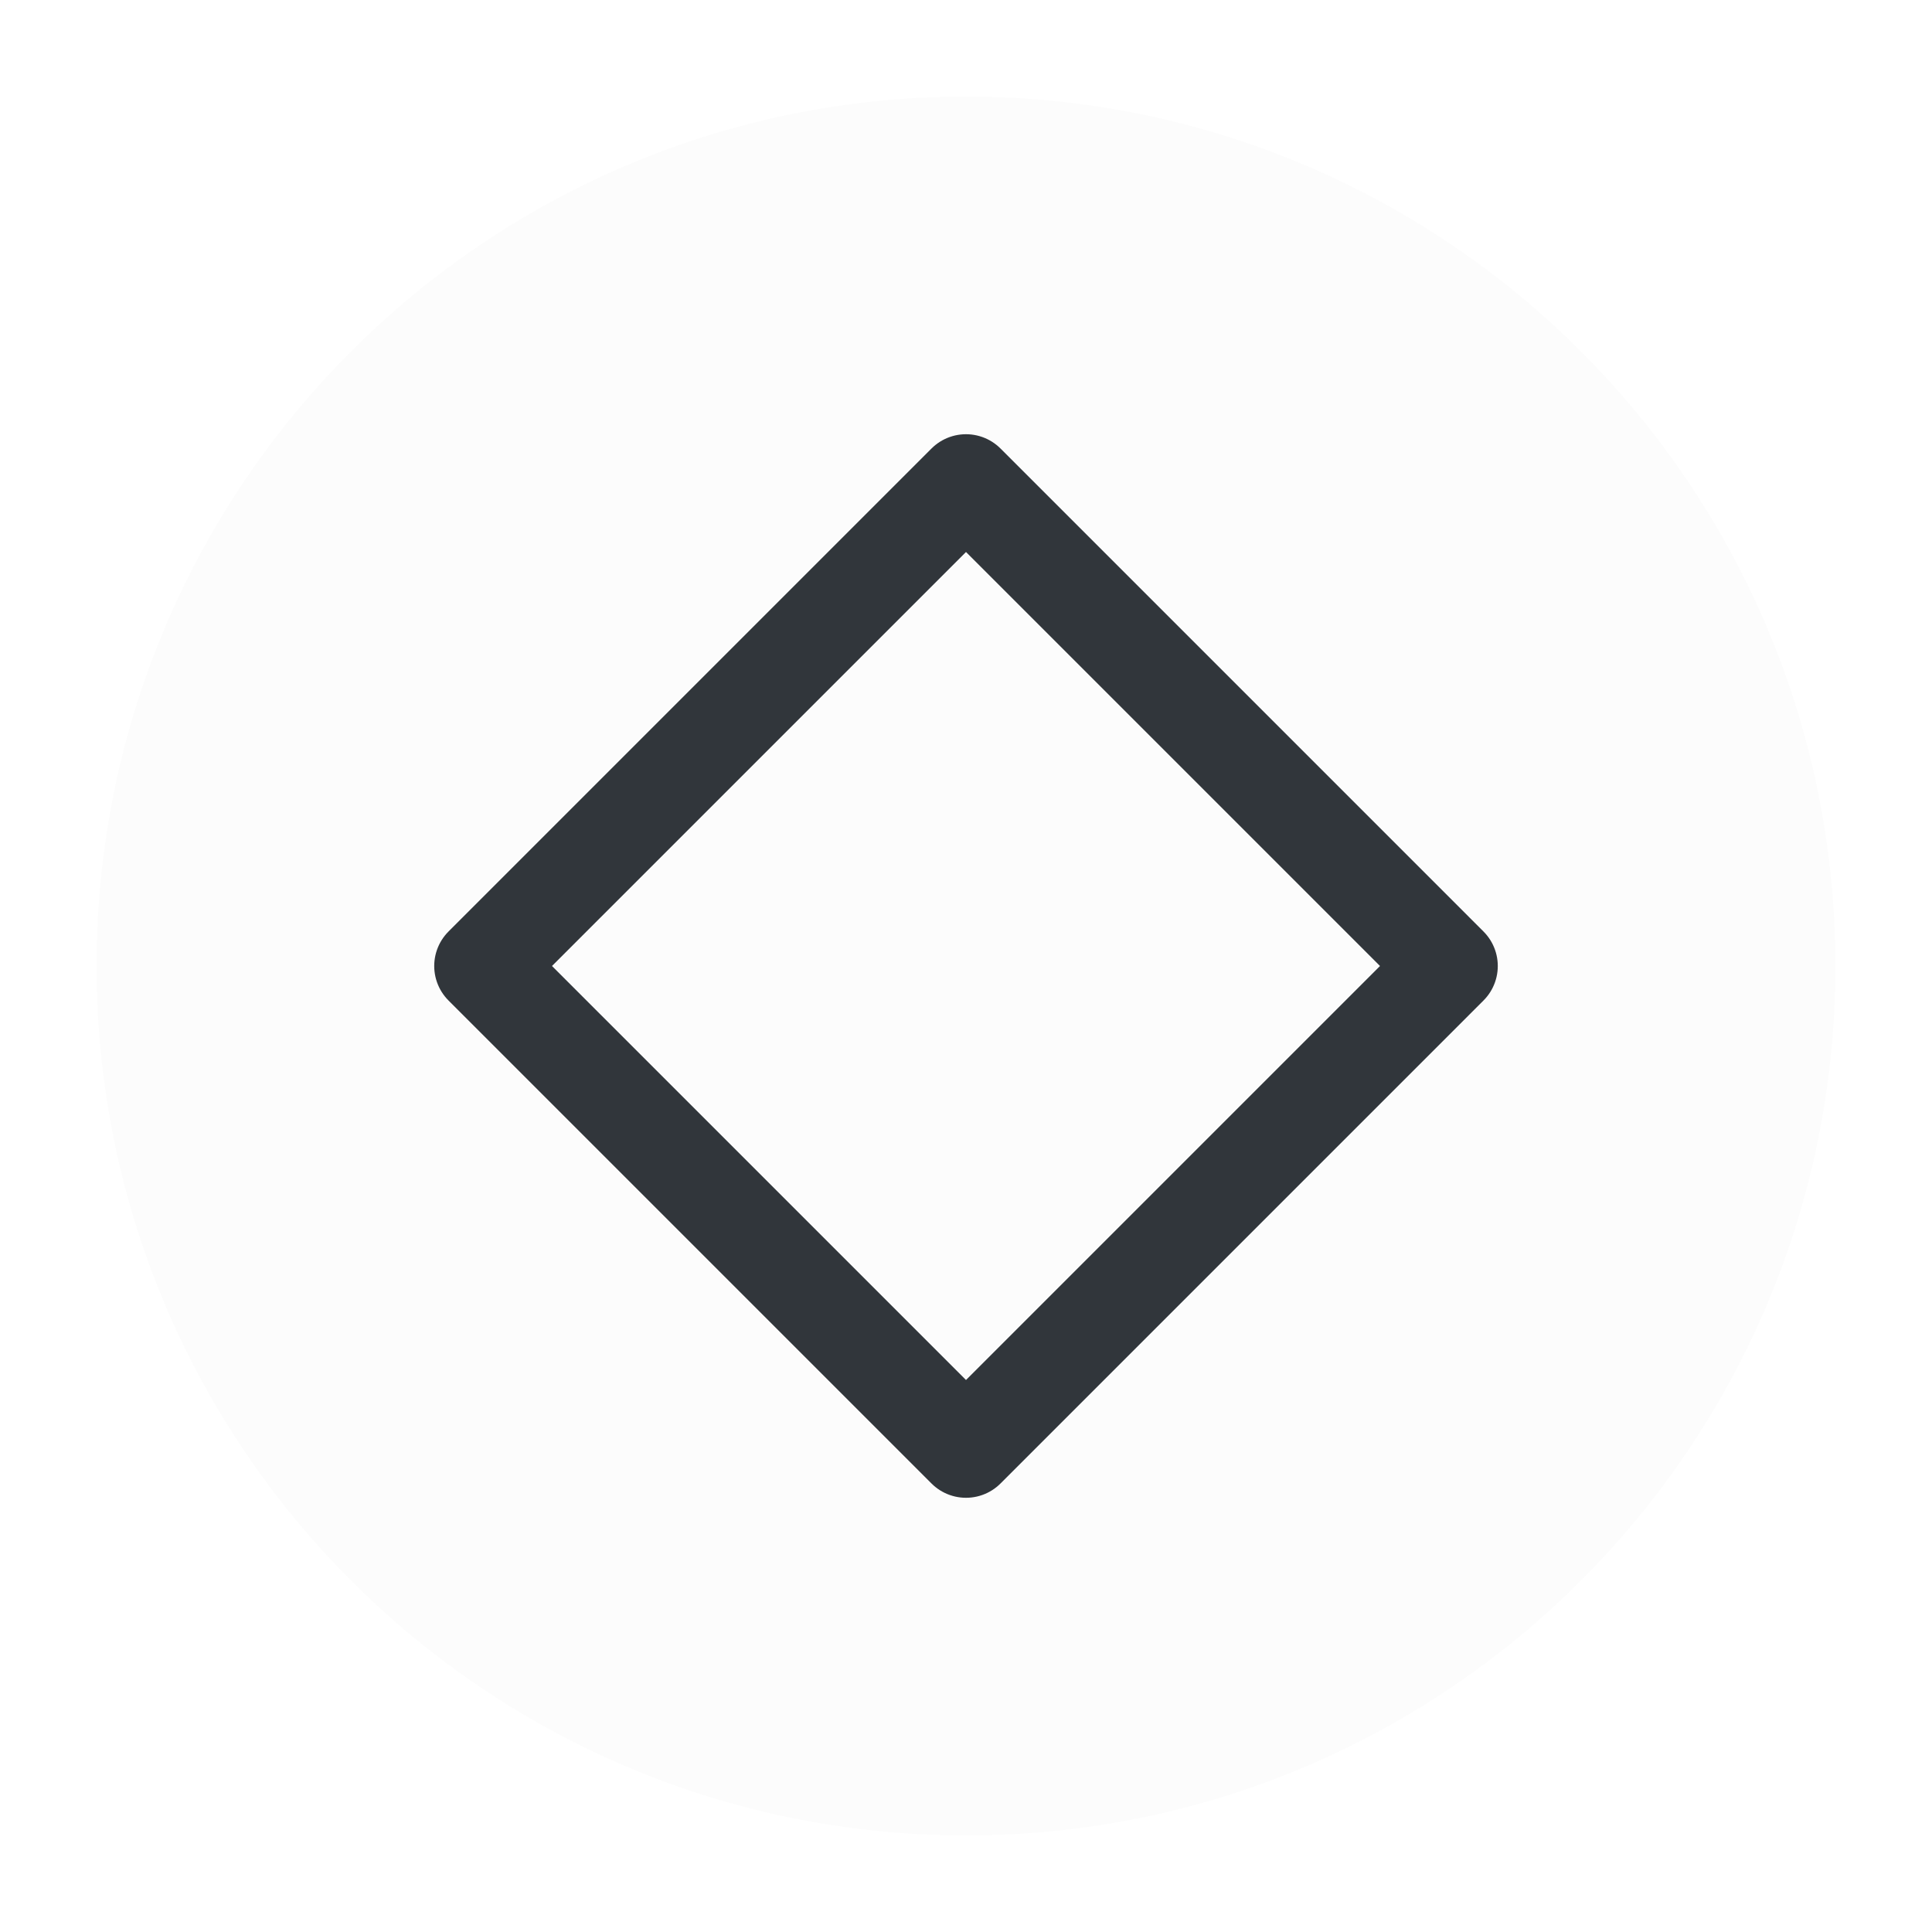
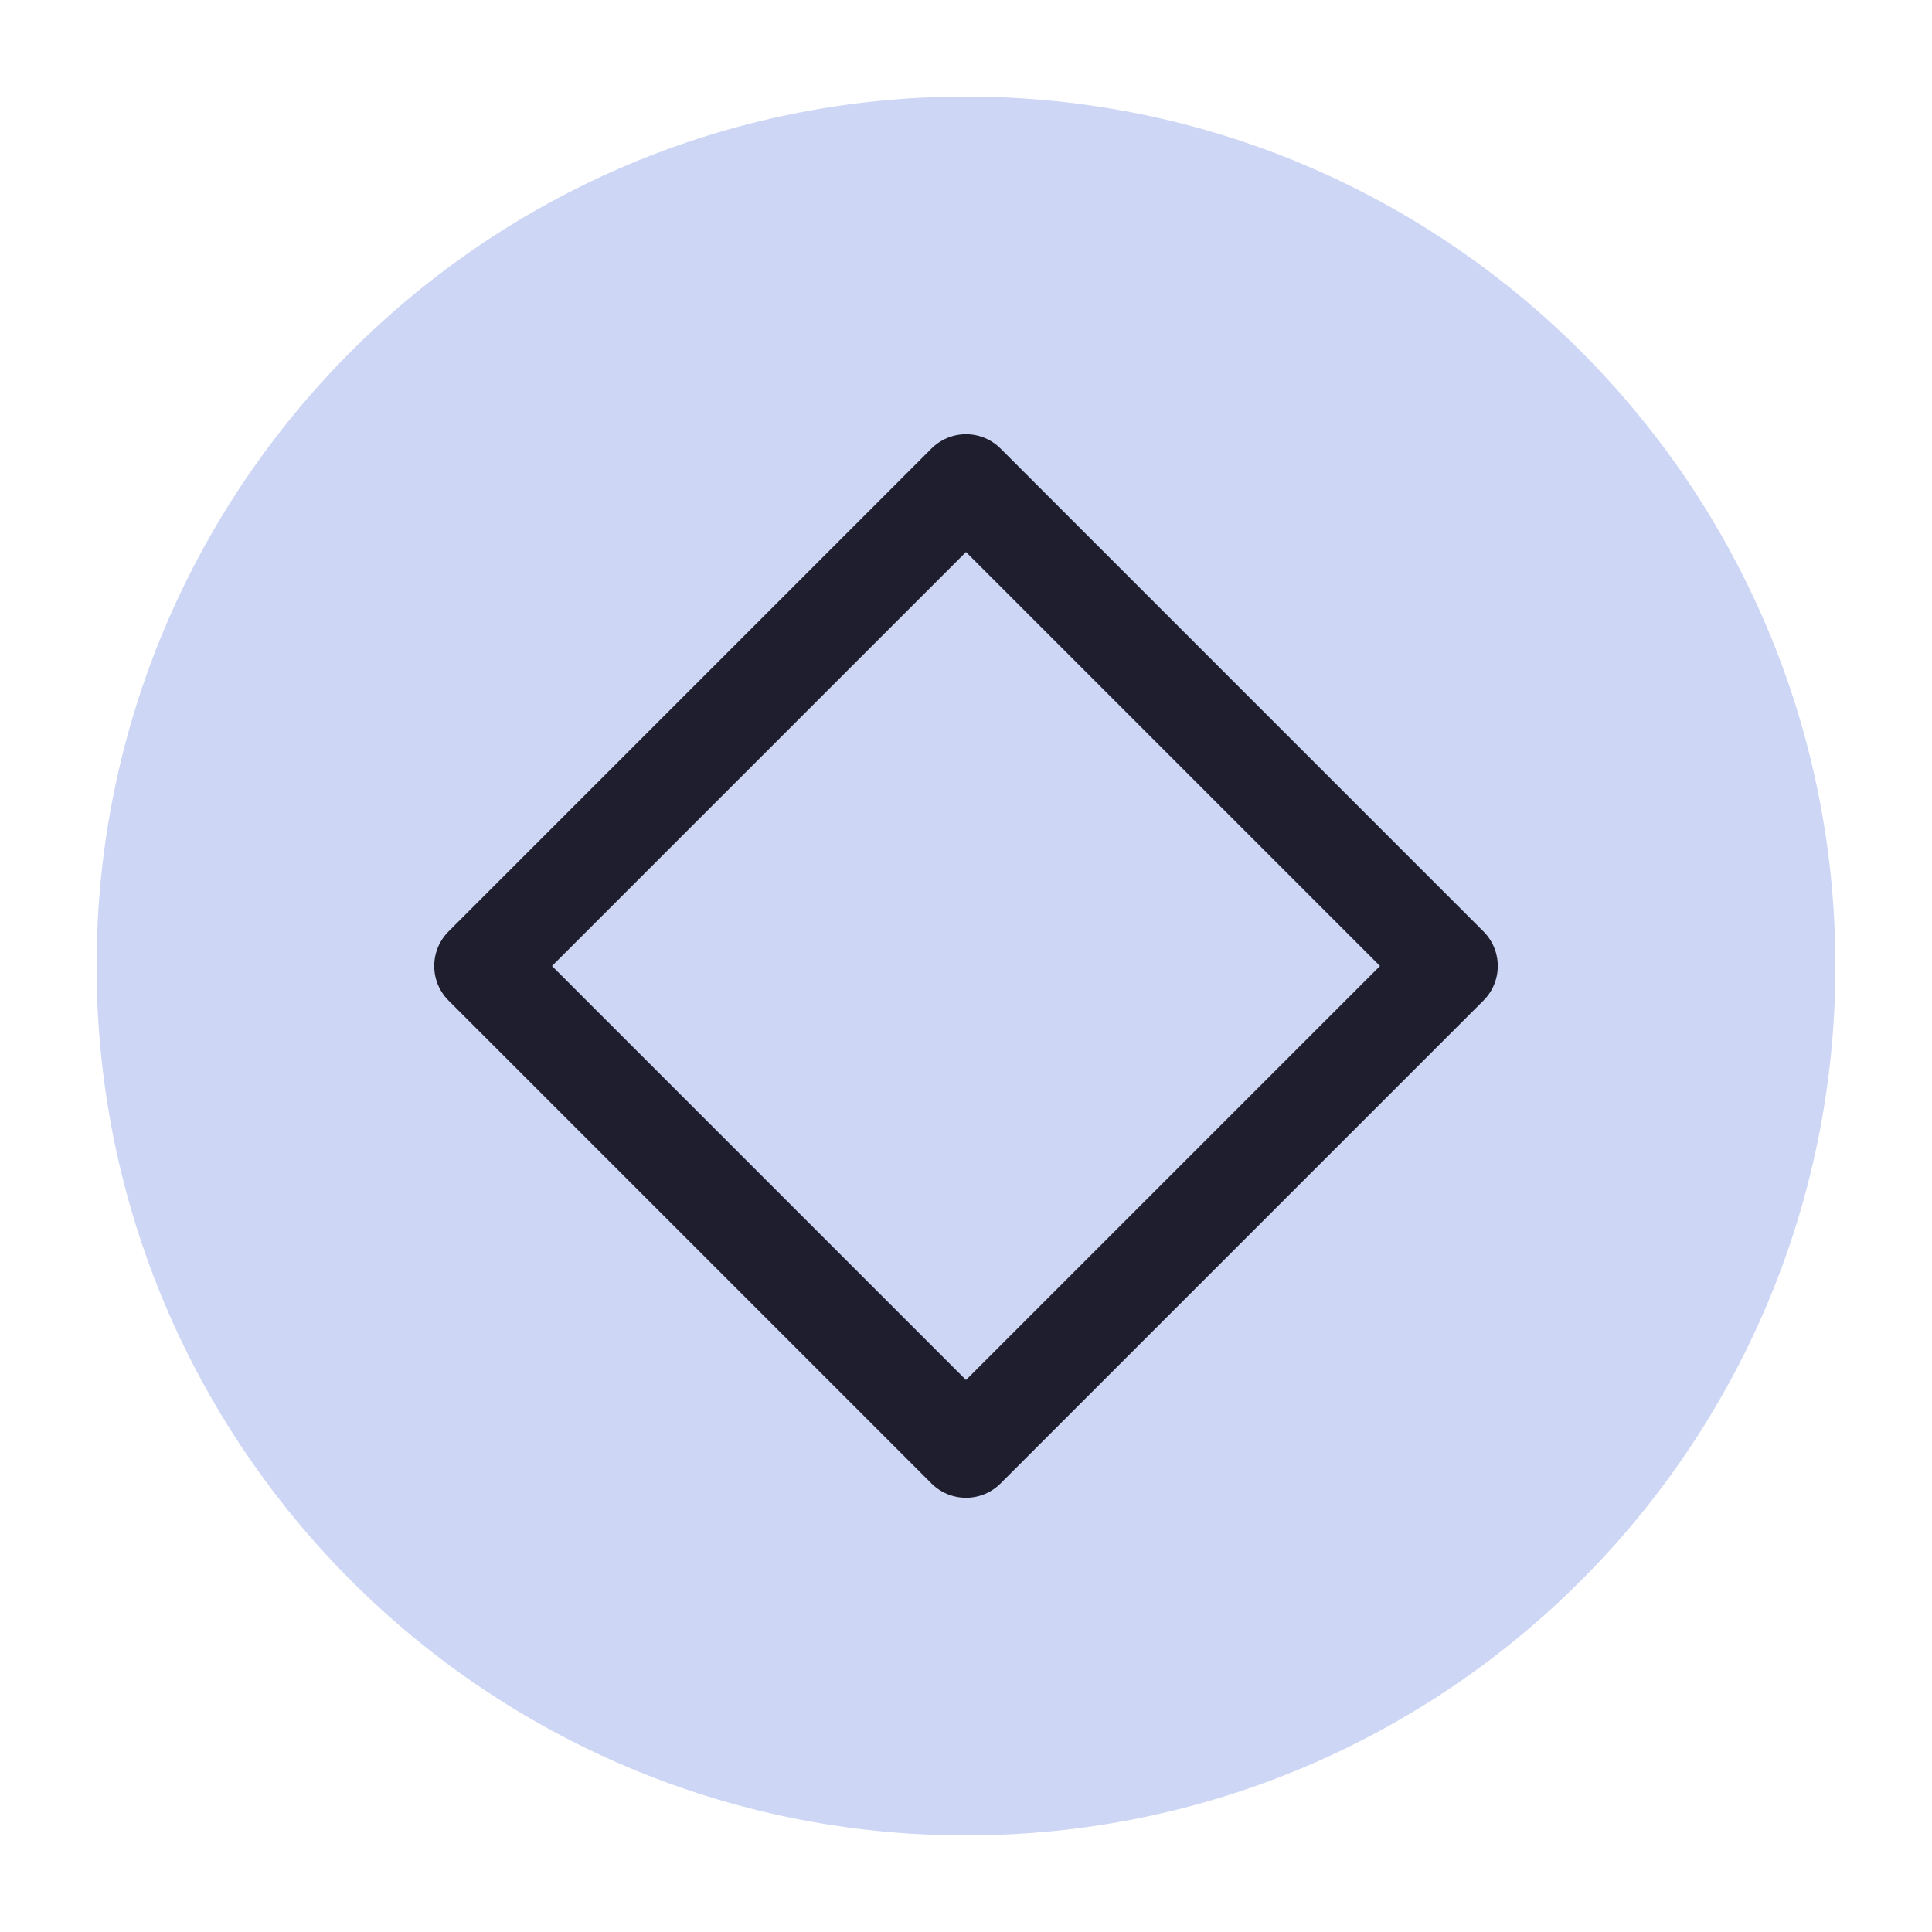
<svg xmlns="http://www.w3.org/2000/svg" viewBox="0 0 50 50" version="1.2" baseProfile="tiny">
  <defs>
</defs>
  <g fill="none" stroke="black" stroke-width="1" fill-rule="evenodd" stroke-linecap="square" stroke-linejoin="bevel">
-     <g fill="#fcfcfc" fill-opacity="1" stroke="none" transform="matrix(2.5,0,0,2.5,2.5,2.5)" font-family="Noto Sans" font-size="10" font-weight="400" font-style="normal">
+     <g fill="#cdd6f4" fill-opacity="1" stroke="none" transform="matrix(2.5,0,0,2.5,2.5,2.5)" font-family="Noto Sans" font-size="10" font-weight="400" font-style="normal">
      <circle cx="9" cy="9" r="9" />
    </g>
-     <g fill="none" stroke="#31363b" stroke-opacity="1" stroke-width="1.01" stroke-linecap="round" stroke-linejoin="round" transform="matrix(2.5,0,0,2.5,2.5,2.5)" font-family="Noto Sans" font-size="10" font-weight="400" font-style="normal">
+     <g fill="none" stroke="#1e1e2e" stroke-opacity="1" stroke-width="1.01" stroke-linecap="round" stroke-linejoin="round" transform="matrix(2.5,0,0,2.5,2.5,2.5)" font-family="Noto Sans" font-size="10" font-weight="400" font-style="normal">
      <path vector-effect="none" fill-rule="evenodd" d="M4,9 L9,4 L14,9 L9,14 L4,9" />
    </g>
    <g fill="none" stroke="#000000" stroke-opacity="1" stroke-width="1" stroke-linecap="square" stroke-linejoin="bevel" transform="matrix(1,0,0,1,0,0)" font-family="Noto Sans" font-size="10" font-weight="400" font-style="normal">
</g>
  </g>
</svg>
